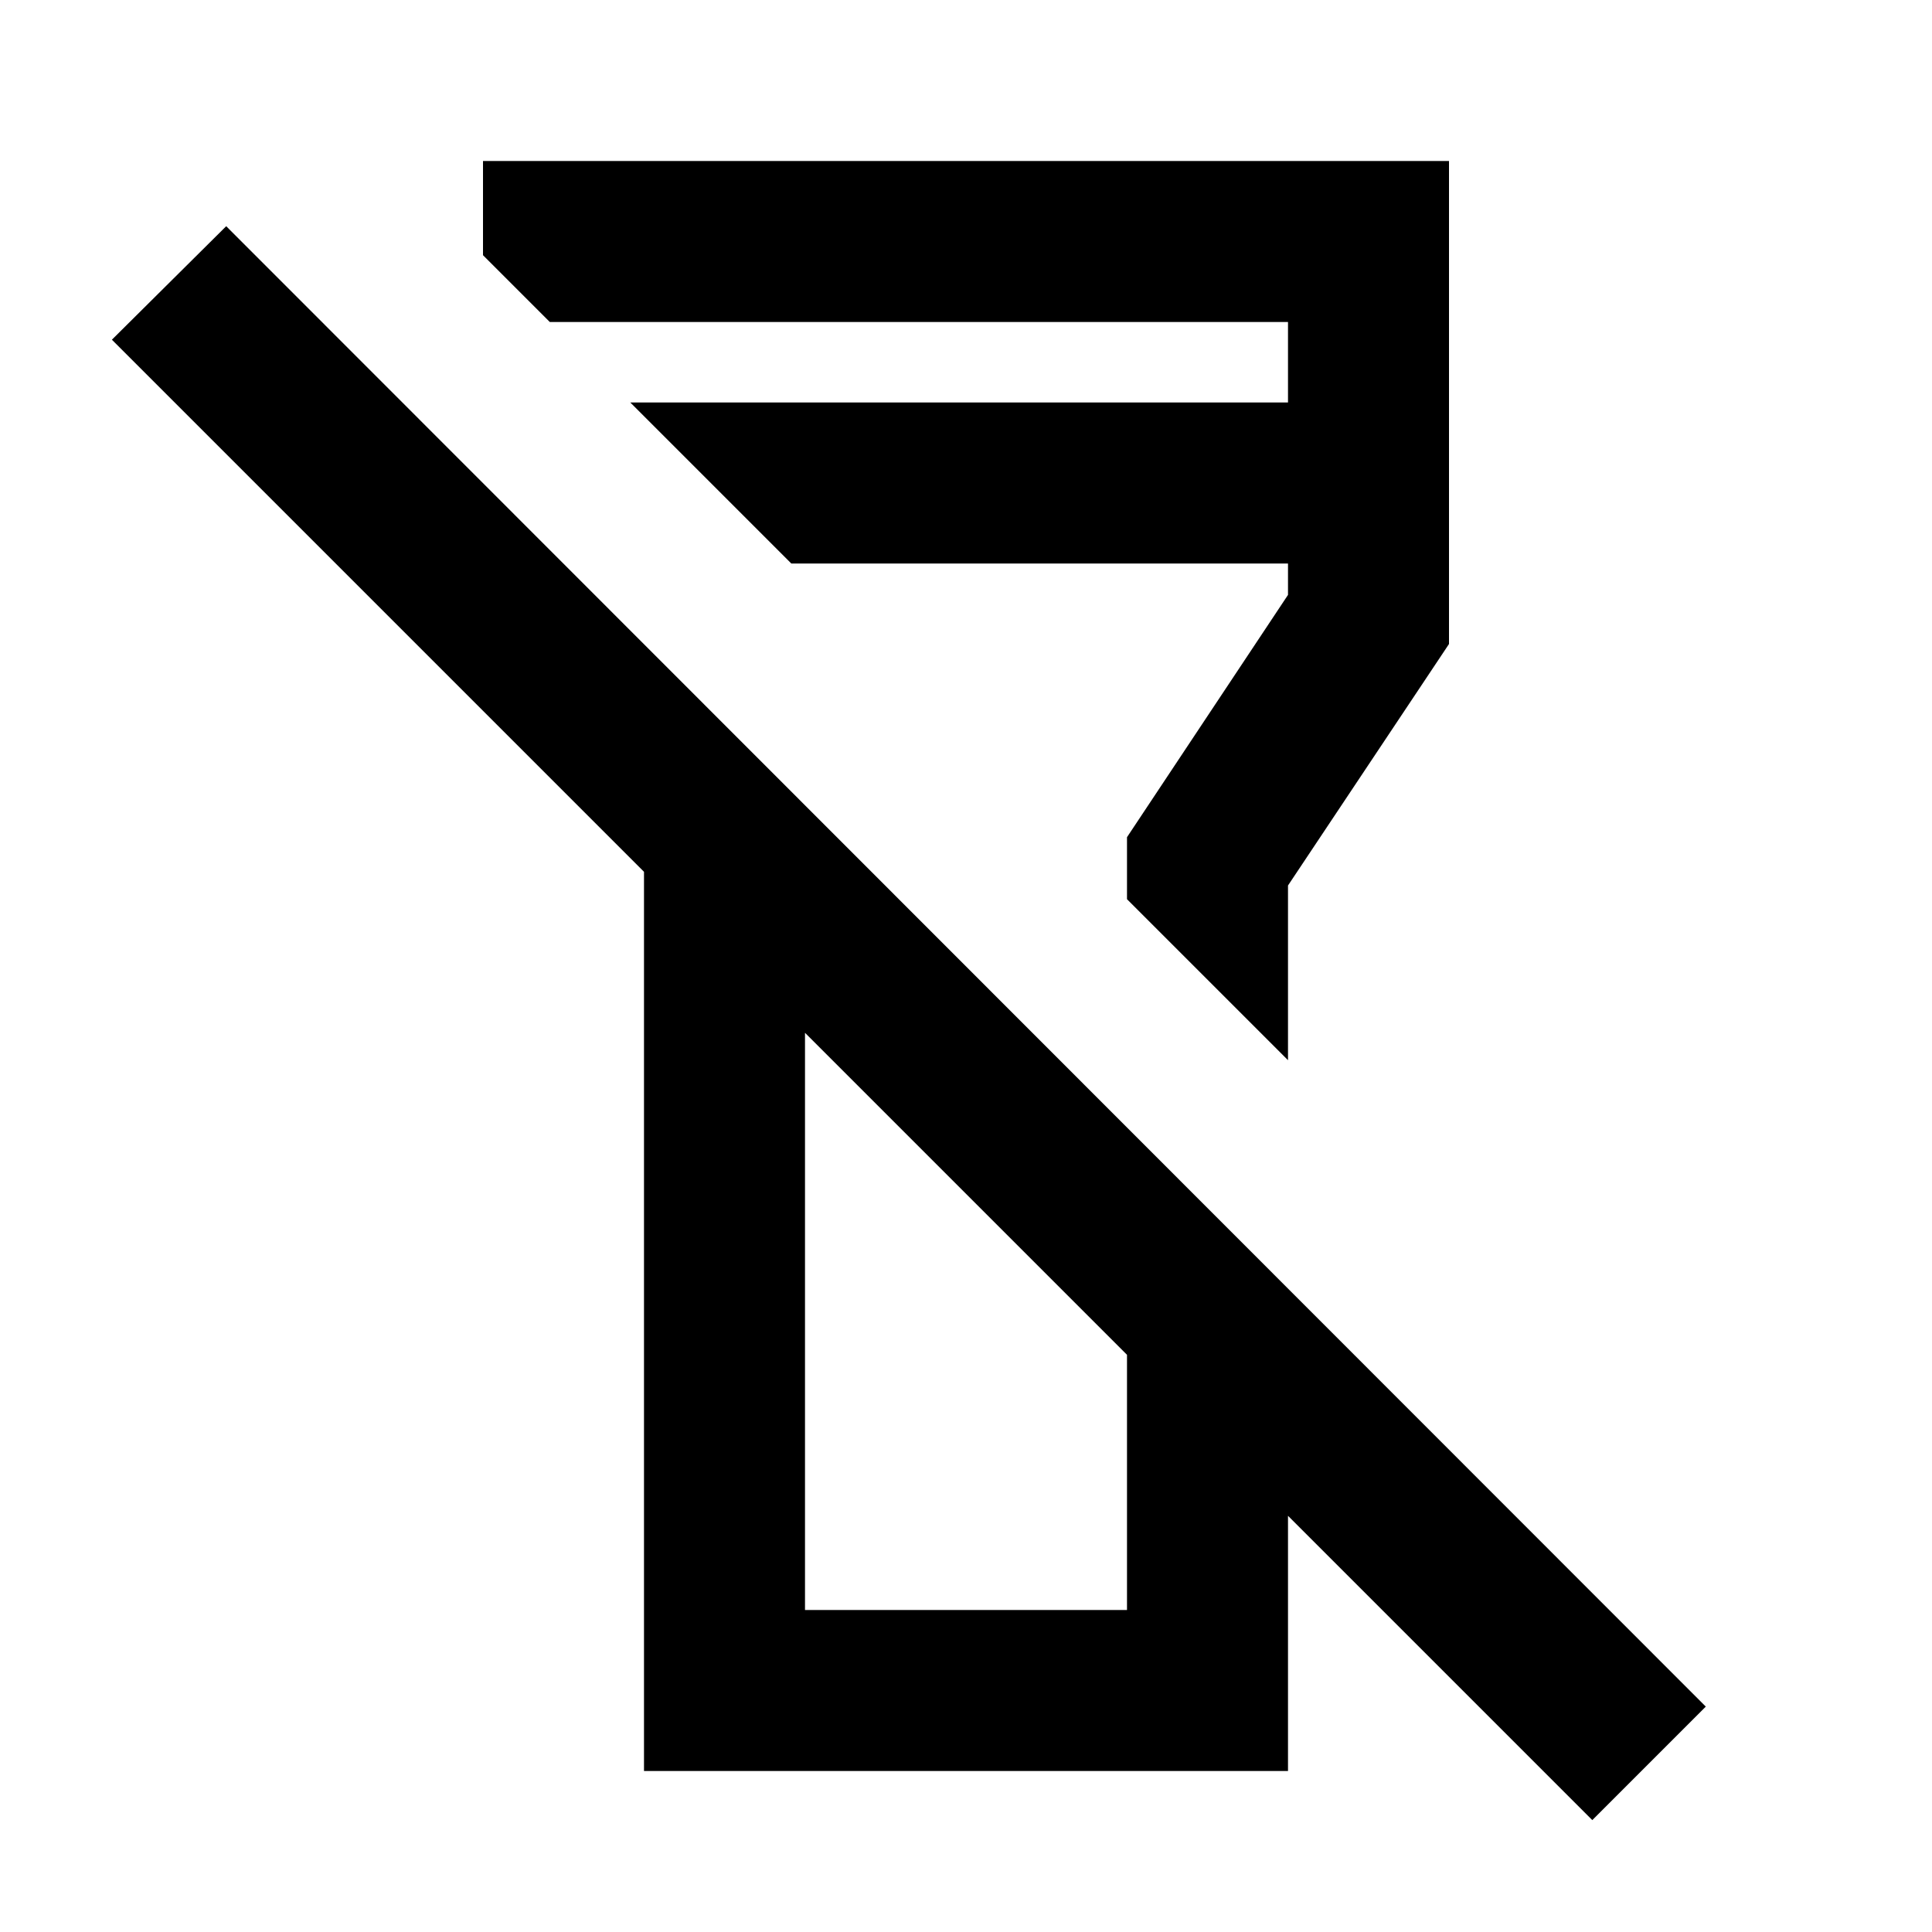
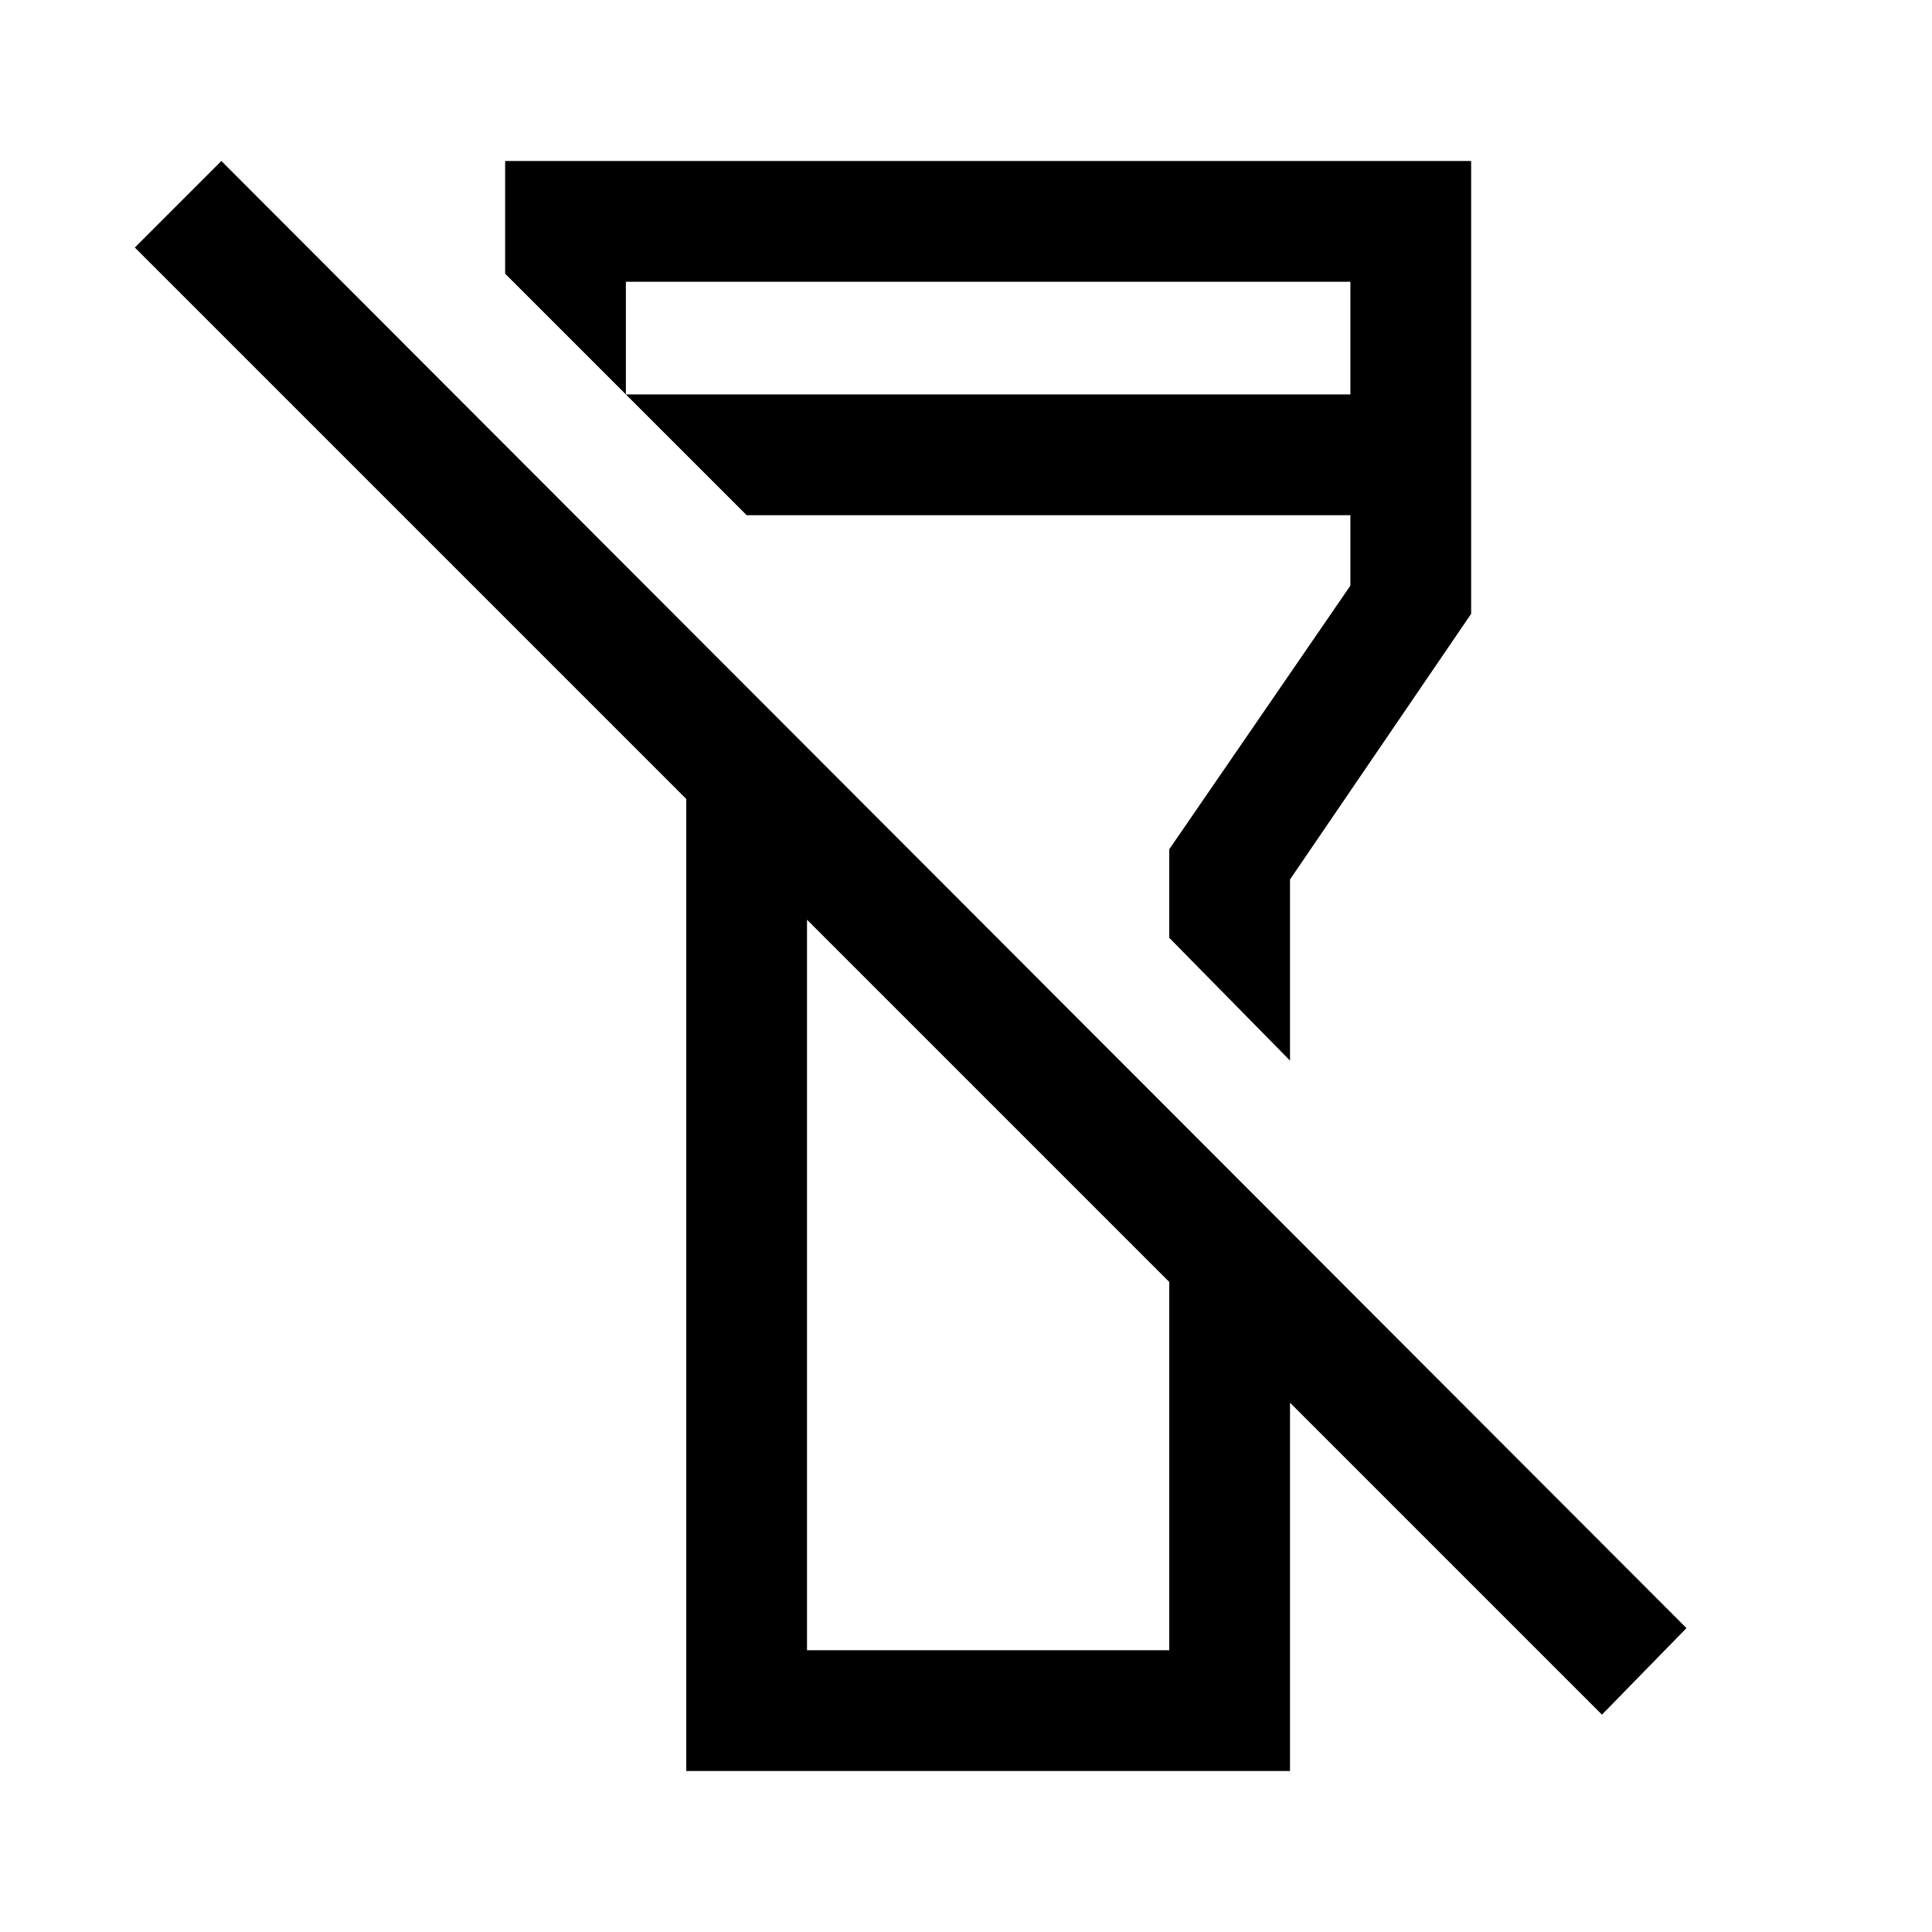
- <svg xmlns="http://www.w3.org/2000/svg" enable-background="new 0 0 24 24" height="24px" viewBox="0 0 24 24" width="24px" fill="#000000">
-   <g>
-     <path d="M0,0h24v24H0V0z" fill="none" />
-   </g>
-   <g>
-     <g>
-       <path d="M2.81,2.81L1.39,4.22L8,10.83V22h8v-3.17l3.78,3.78l1.41-1.41L2.81,2.81z M14,20h-4v-7.17l4,4V20z" />
-       <polygon points="16,4 16,5 7.83,5 9.83,7 16,7 16,7.39 14,10.4 14,11.17 16,13.17 16,11 18,8 18,2 6,2 6,3.17 6.83,4" />
-     </g>
-   </g>
+ <svg xmlns="http://www.w3.org/2000/svg" height="48" width="48">
+   <path d="m39.8 42.6-7.75-7.75V44h-15V19.85L3.35 6.15 5.5 4l36.4 36.45ZM20.05 41h9v-9.15l-9-9Zm12-14.65-3-3.05v-2.2l4.5-6.55V12.8h-15l-3-3h18V7h-18v2.8l-3-3V4h24v11.25l-4.5 6.6Zm-7.5 1Zm0-8.55Z" />
</svg>
